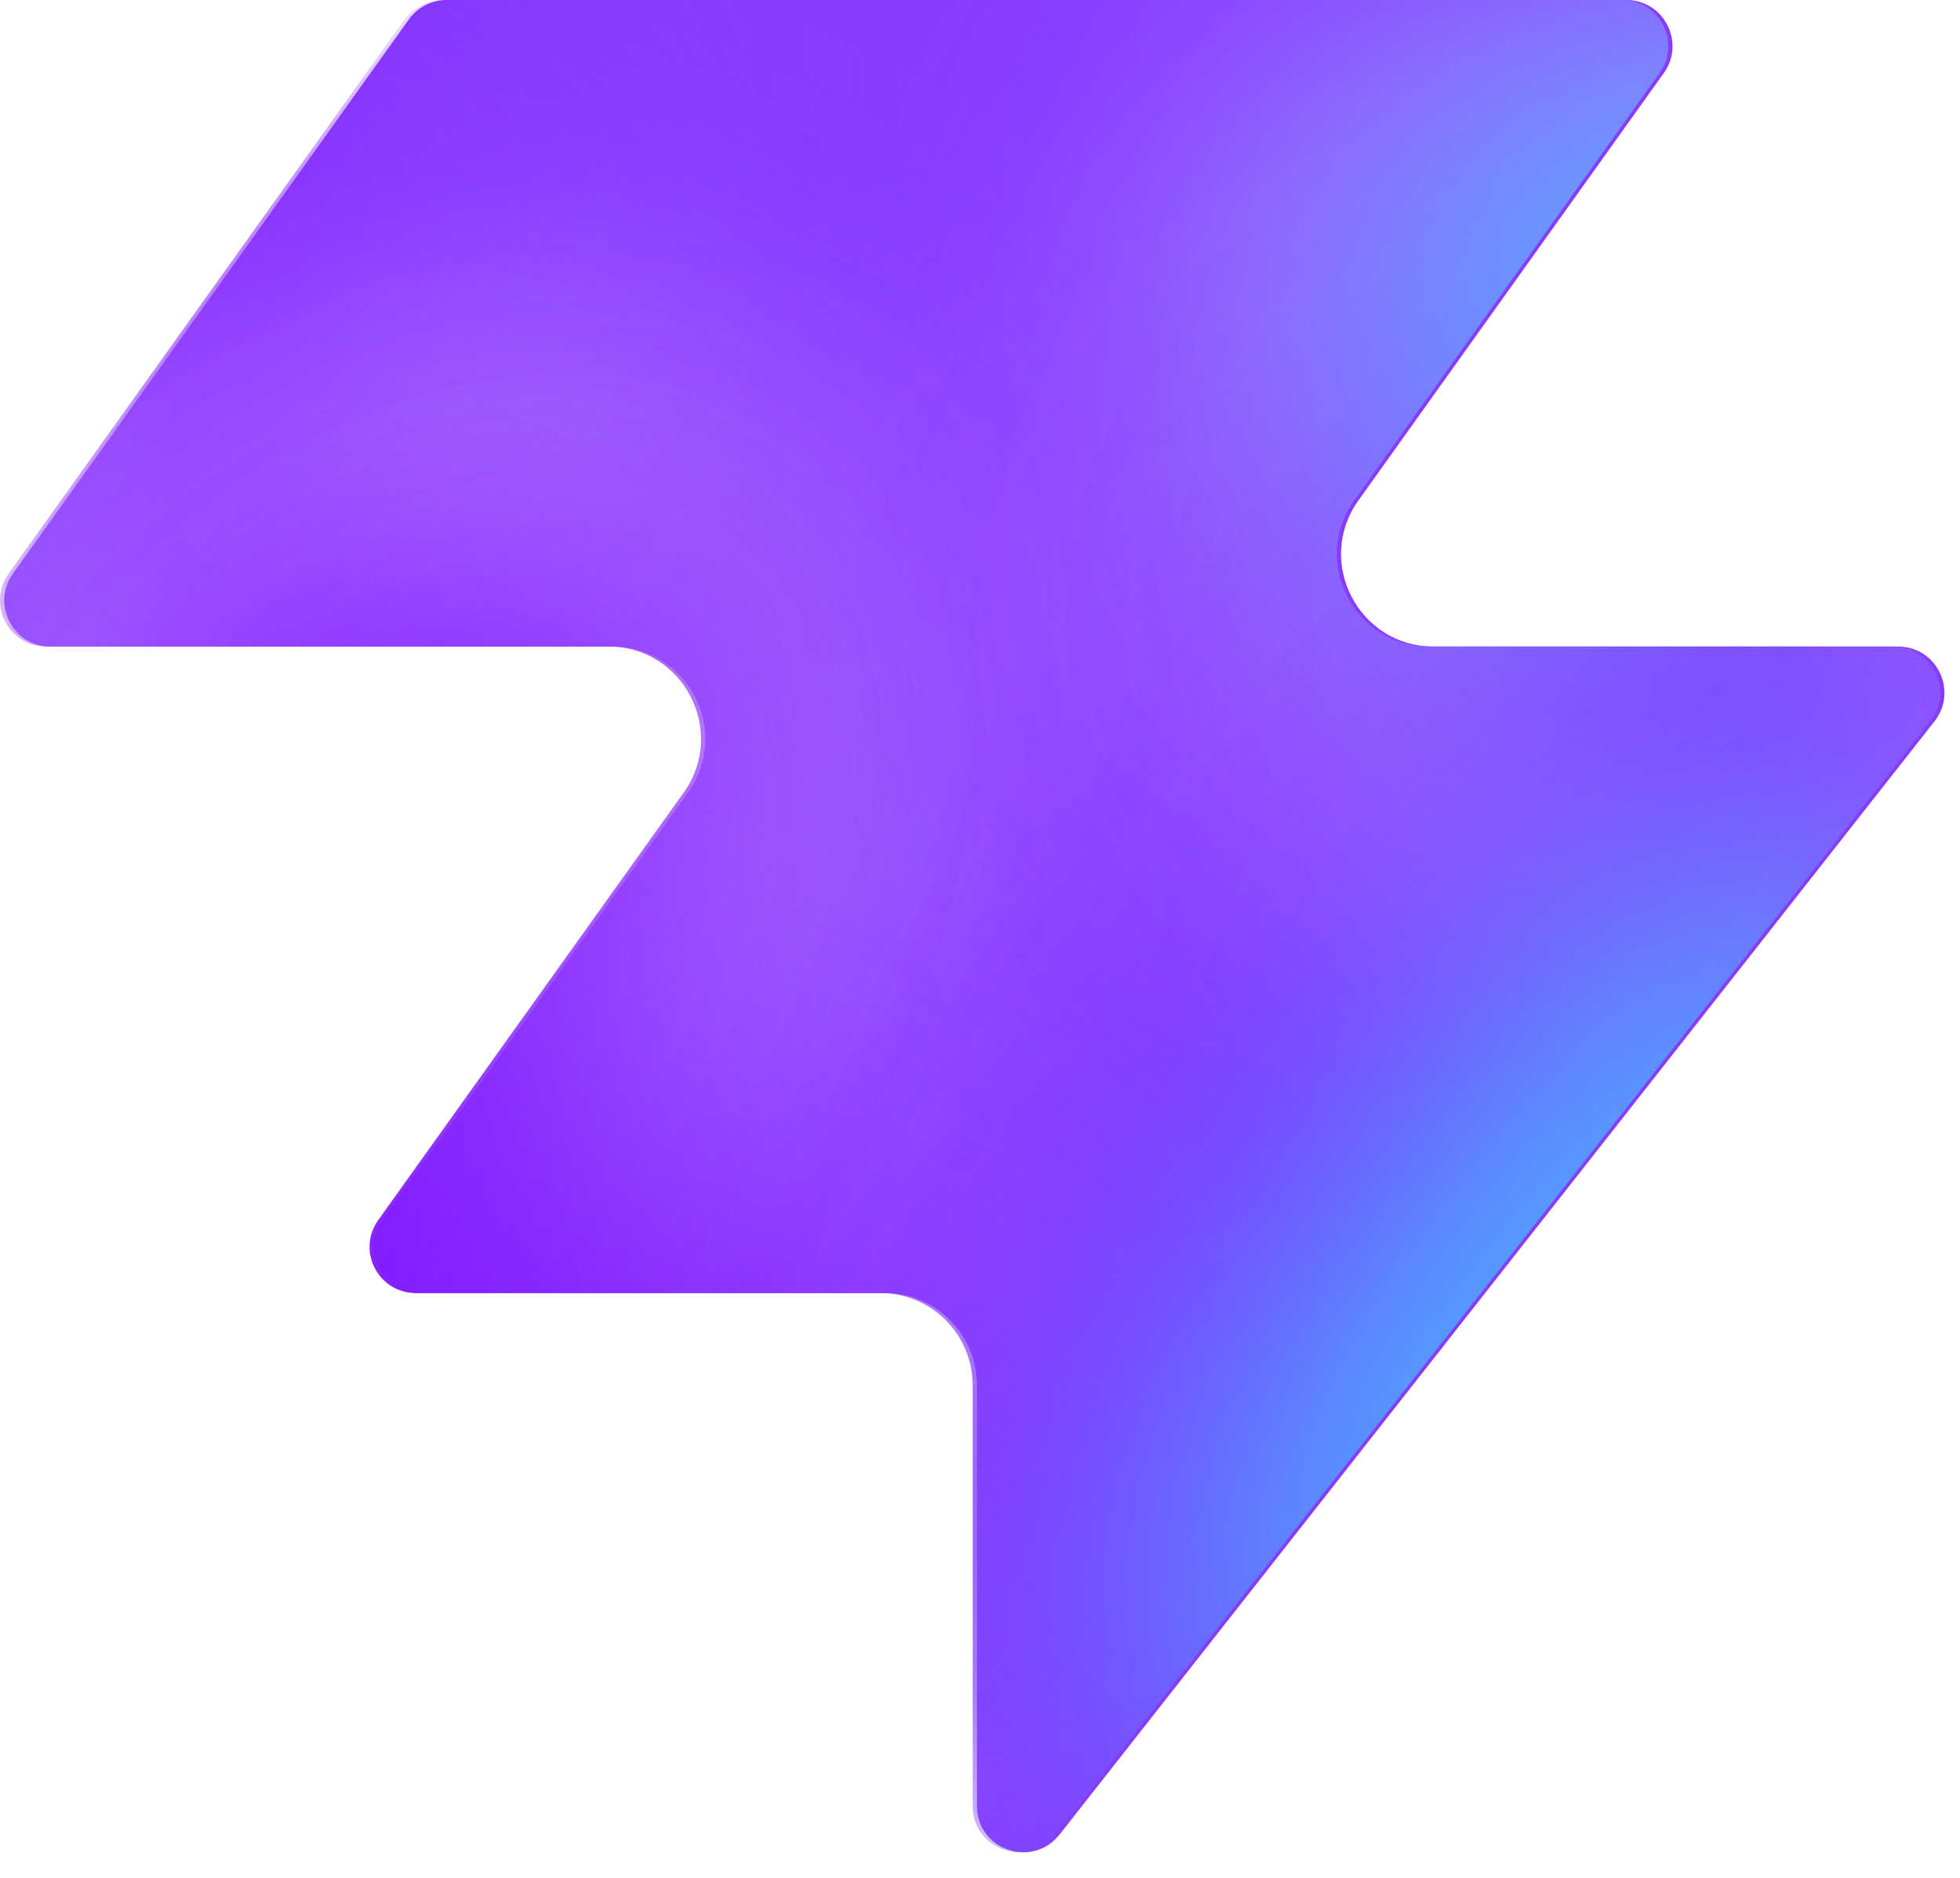
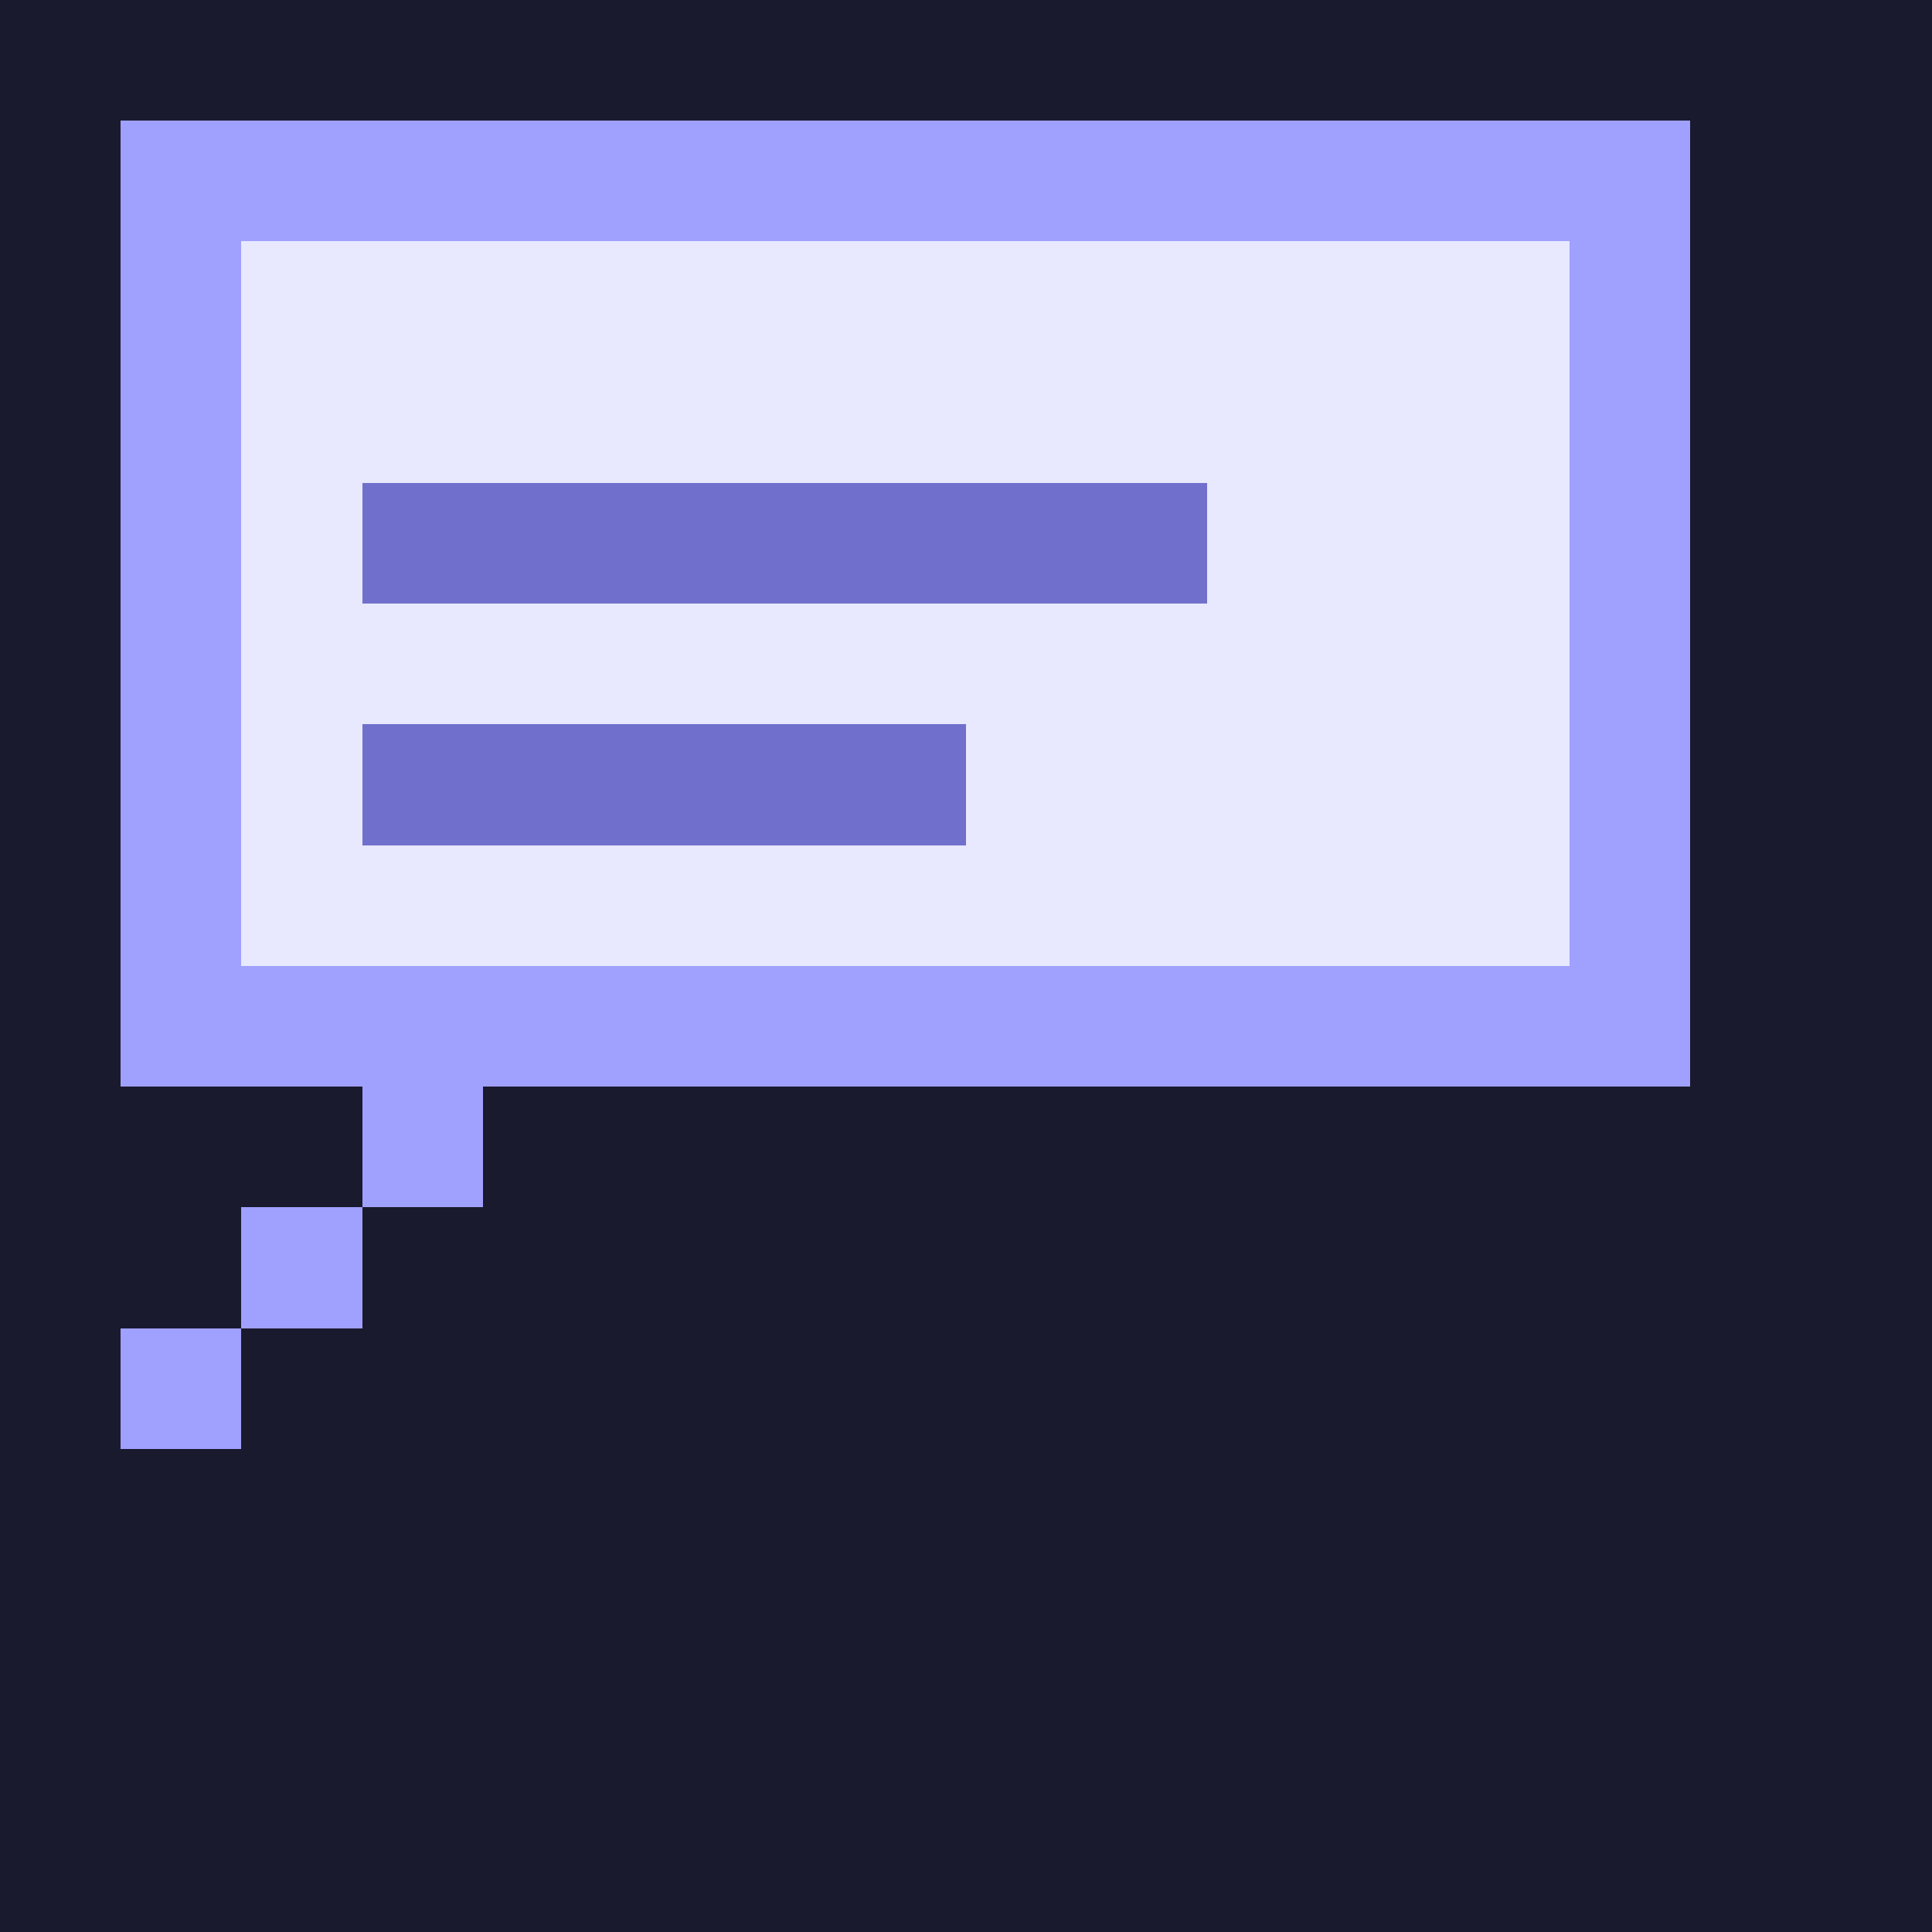
- <svg xmlns="http://www.w3.org/2000/svg" width="48" height="46" fill="none" viewBox="0 0 48 46">
-   <path fill="#863bff" d="M25.946 44.938c-.664.845-2.021.375-2.021-.698V33.937a2.26 2.26 0 0 0-2.262-2.262H10.287c-.92 0-1.456-1.04-.92-1.788l7.48-10.471c1.07-1.497 0-3.578-1.842-3.578H1.237c-.92 0-1.456-1.04-.92-1.788L10.013.474c.214-.297.556-.474.92-.474h28.894c.92 0 1.456 1.04.92 1.788l-7.48 10.471c-1.07 1.498 0 3.579 1.842 3.579h11.377c.943 0 1.473 1.088.89 1.83L25.947 44.94z" style="fill:#863bff;fill:color(display-p3 .525 .23 1);fill-opacity:1" />
-   <mask id="a" width="48" height="46" x="0" y="0" maskUnits="userSpaceOnUse" style="mask-type:alpha">
-     <path fill="#000" d="M25.842 44.938c-.664.844-2.021.375-2.021-.698V33.937a2.26 2.26 0 0 0-2.262-2.262H10.183c-.92 0-1.456-1.04-.92-1.788l7.48-10.471c1.07-1.498 0-3.579-1.842-3.579H1.133c-.92 0-1.456-1.04-.92-1.787L9.91.473c.214-.297.556-.474.92-.474h28.894c.92 0 1.456 1.04.92 1.788l-7.48 10.471c-1.07 1.498 0 3.578 1.842 3.578h11.377c.943 0 1.473 1.088.89 1.832L25.843 44.94z" style="fill:#000;fill-opacity:1" />
-   </mask>
-   <g mask="url(#a)">
-     <g filter="url(#b)">
-       <ellipse cx="5.508" cy="14.704" fill="#ede6ff" rx="5.508" ry="14.704" style="fill:#ede6ff;fill:color(display-p3 .927 .903 1);fill-opacity:1" transform="matrix(.00324 1 1 -.00324 -4.47 31.516)" />
-     </g>
-     <g filter="url(#c)">
-       <ellipse cx="10.399" cy="29.851" fill="#ede6ff" rx="10.399" ry="29.851" style="fill:#ede6ff;fill:color(display-p3 .927 .903 1);fill-opacity:1" transform="matrix(.00324 1 1 -.00324 -39.328 7.883)" />
-     </g>
-     <g filter="url(#d)">
-       <ellipse cx="5.508" cy="30.487" fill="#7e14ff" rx="5.508" ry="30.487" style="fill:#7e14ff;fill:color(display-p3 .492 .077 1);fill-opacity:1" transform="rotate(89.814 -25.913 -14.639)scale(1 -1)" />
-     </g>
-     <g filter="url(#e)">
-       <ellipse cx="5.508" cy="30.599" fill="#7e14ff" rx="5.508" ry="30.599" style="fill:#7e14ff;fill:color(display-p3 .492 .077 1);fill-opacity:1" transform="rotate(89.814 -32.644 -3.334)scale(1 -1)" />
-     </g>
-     <g filter="url(#f)">
-       <ellipse cx="5.508" cy="30.599" fill="#7e14ff" rx="5.508" ry="30.599" style="fill:#7e14ff;fill:color(display-p3 .492 .077 1);fill-opacity:1" transform="matrix(.00324 1 1 -.00324 -34.34 30.47)" />
-     </g>
-     <g filter="url(#g)">
-       <ellipse cx="14.072" cy="22.078" fill="#ede6ff" rx="14.072" ry="22.078" style="fill:#ede6ff;fill:color(display-p3 .927 .903 1);fill-opacity:1" transform="rotate(93.35 24.506 48.493)scale(-1 1)" />
-     </g>
-     <g filter="url(#h)">
-       <ellipse cx="3.47" cy="21.501" fill="#7e14ff" rx="3.47" ry="21.501" style="fill:#7e14ff;fill:color(display-p3 .492 .077 1);fill-opacity:1" transform="rotate(89.009 28.708 47.59)scale(-1 1)" />
-     </g>
-     <g filter="url(#i)">
-       <ellipse cx="3.47" cy="21.501" fill="#7e14ff" rx="3.47" ry="21.501" style="fill:#7e14ff;fill:color(display-p3 .492 .077 1);fill-opacity:1" transform="rotate(89.009 28.708 47.59)scale(-1 1)" />
-     </g>
-     <g filter="url(#j)">
-       <ellipse cx=".387" cy="8.972" fill="#7e14ff" rx="4.407" ry="29.108" style="fill:#7e14ff;fill:color(display-p3 .492 .077 1);fill-opacity:1" transform="rotate(39.51 .387 8.972)" />
-     </g>
-     <g filter="url(#k)">
-       <ellipse cx="47.523" cy="-6.092" fill="#7e14ff" rx="4.407" ry="29.108" style="fill:#7e14ff;fill:color(display-p3 .492 .077 1);fill-opacity:1" transform="rotate(37.892 47.523 -6.092)" />
-     </g>
-     <g filter="url(#l)">
-       <ellipse cx="41.412" cy="6.333" fill="#47bfff" rx="5.971" ry="9.665" style="fill:#47bfff;fill:color(display-p3 .28 .748 1);fill-opacity:1" transform="rotate(37.892 41.412 6.333)" />
-     </g>
-     <g filter="url(#m)">
-       <ellipse cx="-1.879" cy="38.332" fill="#7e14ff" rx="4.407" ry="29.108" style="fill:#7e14ff;fill:color(display-p3 .492 .077 1);fill-opacity:1" transform="rotate(37.892 -1.88 38.332)" />
-     </g>
-     <g filter="url(#n)">
-       <ellipse cx="-1.879" cy="38.332" fill="#7e14ff" rx="4.407" ry="29.108" style="fill:#7e14ff;fill:color(display-p3 .492 .077 1);fill-opacity:1" transform="rotate(37.892 -1.88 38.332)" />
-     </g>
-     <g filter="url(#o)">
-       <ellipse cx="35.651" cy="29.907" fill="#7e14ff" rx="4.407" ry="29.108" style="fill:#7e14ff;fill:color(display-p3 .492 .077 1);fill-opacity:1" transform="rotate(37.892 35.651 29.907)" />
-     </g>
-     <g filter="url(#p)">
-       <ellipse cx="38.418" cy="32.4" fill="#47bfff" rx="5.971" ry="15.297" style="fill:#47bfff;fill:color(display-p3 .28 .748 1);fill-opacity:1" transform="rotate(37.892 38.418 32.4)" />
-     </g>
-   </g>
-   <defs>
-     <filter id="b" width="60.045" height="41.654" x="-19.77" y="16.149" color-interpolation-filters="sRGB" filterUnits="userSpaceOnUse">
-       <feFlood flood-opacity="0" result="BackgroundImageFix" />
-       <feBlend in="SourceGraphic" in2="BackgroundImageFix" result="shape" />
-       <feGaussianBlur result="effect1_foregroundBlur_2002_17158" stdDeviation="7.659" />
-     </filter>
-     <filter id="c" width="90.34" height="51.437" x="-54.613" y="-7.533" color-interpolation-filters="sRGB" filterUnits="userSpaceOnUse">
-       <feFlood flood-opacity="0" result="BackgroundImageFix" />
-       <feBlend in="SourceGraphic" in2="BackgroundImageFix" result="shape" />
-       <feGaussianBlur result="effect1_foregroundBlur_2002_17158" stdDeviation="7.659" />
-     </filter>
-     <filter id="d" width="79.355" height="29.4" x="-49.64" y="2.03" color-interpolation-filters="sRGB" filterUnits="userSpaceOnUse">
-       <feFlood flood-opacity="0" result="BackgroundImageFix" />
-       <feBlend in="SourceGraphic" in2="BackgroundImageFix" result="shape" />
-       <feGaussianBlur result="effect1_foregroundBlur_2002_17158" stdDeviation="4.596" />
-     </filter>
-     <filter id="e" width="79.579" height="29.4" x="-45.045" y="20.029" color-interpolation-filters="sRGB" filterUnits="userSpaceOnUse">
-       <feFlood flood-opacity="0" result="BackgroundImageFix" />
-       <feBlend in="SourceGraphic" in2="BackgroundImageFix" result="shape" />
-       <feGaussianBlur result="effect1_foregroundBlur_2002_17158" stdDeviation="4.596" />
-     </filter>
-     <filter id="f" width="79.579" height="29.4" x="-43.513" y="21.178" color-interpolation-filters="sRGB" filterUnits="userSpaceOnUse">
-       <feFlood flood-opacity="0" result="BackgroundImageFix" />
-       <feBlend in="SourceGraphic" in2="BackgroundImageFix" result="shape" />
-       <feGaussianBlur result="effect1_foregroundBlur_2002_17158" stdDeviation="4.596" />
-     </filter>
-     <filter id="g" width="74.749" height="58.852" x="15.756" y="-17.901" color-interpolation-filters="sRGB" filterUnits="userSpaceOnUse">
-       <feFlood flood-opacity="0" result="BackgroundImageFix" />
-       <feBlend in="SourceGraphic" in2="BackgroundImageFix" result="shape" />
-       <feGaussianBlur result="effect1_foregroundBlur_2002_17158" stdDeviation="7.659" />
-     </filter>
-     <filter id="h" width="61.377" height="25.362" x="23.548" y="2.284" color-interpolation-filters="sRGB" filterUnits="userSpaceOnUse">
-       <feFlood flood-opacity="0" result="BackgroundImageFix" />
-       <feBlend in="SourceGraphic" in2="BackgroundImageFix" result="shape" />
-       <feGaussianBlur result="effect1_foregroundBlur_2002_17158" stdDeviation="4.596" />
-     </filter>
-     <filter id="i" width="61.377" height="25.362" x="23.548" y="2.284" color-interpolation-filters="sRGB" filterUnits="userSpaceOnUse">
-       <feFlood flood-opacity="0" result="BackgroundImageFix" />
-       <feBlend in="SourceGraphic" in2="BackgroundImageFix" result="shape" />
-       <feGaussianBlur result="effect1_foregroundBlur_2002_17158" stdDeviation="4.596" />
-     </filter>
-     <filter id="j" width="56.045" height="63.649" x="-27.636" y="-22.853" color-interpolation-filters="sRGB" filterUnits="userSpaceOnUse">
-       <feFlood flood-opacity="0" result="BackgroundImageFix" />
-       <feBlend in="SourceGraphic" in2="BackgroundImageFix" result="shape" />
-       <feGaussianBlur result="effect1_foregroundBlur_2002_17158" stdDeviation="4.596" />
-     </filter>
-     <filter id="k" width="54.814" height="64.646" x="20.116" y="-38.415" color-interpolation-filters="sRGB" filterUnits="userSpaceOnUse">
-       <feFlood flood-opacity="0" result="BackgroundImageFix" />
-       <feBlend in="SourceGraphic" in2="BackgroundImageFix" result="shape" />
-       <feGaussianBlur result="effect1_foregroundBlur_2002_17158" stdDeviation="4.596" />
-     </filter>
-     <filter id="l" width="33.541" height="35.313" x="24.641" y="-11.323" color-interpolation-filters="sRGB" filterUnits="userSpaceOnUse">
-       <feFlood flood-opacity="0" result="BackgroundImageFix" />
-       <feBlend in="SourceGraphic" in2="BackgroundImageFix" result="shape" />
-       <feGaussianBlur result="effect1_foregroundBlur_2002_17158" stdDeviation="4.596" />
-     </filter>
-     <filter id="m" width="54.814" height="64.646" x="-29.286" y="6.009" color-interpolation-filters="sRGB" filterUnits="userSpaceOnUse">
-       <feFlood flood-opacity="0" result="BackgroundImageFix" />
-       <feBlend in="SourceGraphic" in2="BackgroundImageFix" result="shape" />
-       <feGaussianBlur result="effect1_foregroundBlur_2002_17158" stdDeviation="4.596" />
-     </filter>
-     <filter id="n" width="54.814" height="64.646" x="-29.286" y="6.009" color-interpolation-filters="sRGB" filterUnits="userSpaceOnUse">
-       <feFlood flood-opacity="0" result="BackgroundImageFix" />
-       <feBlend in="SourceGraphic" in2="BackgroundImageFix" result="shape" />
-       <feGaussianBlur result="effect1_foregroundBlur_2002_17158" stdDeviation="4.596" />
-     </filter>
-     <filter id="o" width="54.814" height="64.646" x="8.244" y="-2.416" color-interpolation-filters="sRGB" filterUnits="userSpaceOnUse">
-       <feFlood flood-opacity="0" result="BackgroundImageFix" />
-       <feBlend in="SourceGraphic" in2="BackgroundImageFix" result="shape" />
-       <feGaussianBlur result="effect1_foregroundBlur_2002_17158" stdDeviation="4.596" />
-     </filter>
-     <filter id="p" width="39.409" height="43.623" x="18.713" y="10.588" color-interpolation-filters="sRGB" filterUnits="userSpaceOnUse">
-       <feFlood flood-opacity="0" result="BackgroundImageFix" />
-       <feBlend in="SourceGraphic" in2="BackgroundImageFix" result="shape" />
-       <feGaussianBlur result="effect1_foregroundBlur_2002_17158" stdDeviation="4.596" />
-     </filter>
-   </defs>
+ <svg xmlns="http://www.w3.org/2000/svg" viewBox="0 0 16 16" shape-rendering="crispEdges" style="image-rendering:pixelated">
+   <rect width="16" height="16" fill="#1a1a2e" />
+   <rect x="1" y="1" width="13" height="8" fill="#a0a0ff" />
+   <rect x="2" y="2" width="11" height="6" fill="#e8e8ff" />
+   <rect x="3" y="4" width="7" height="1" fill="#7070cc" />
+   <rect x="3" y="6" width="5" height="1" fill="#7070cc" />
+   <rect x="3" y="9" width="1" height="1" fill="#a0a0ff" />
+   <rect x="2" y="10" width="1" height="1" fill="#a0a0ff" />
+   <rect x="1" y="11" width="1" height="1" fill="#a0a0ff" />
</svg>
